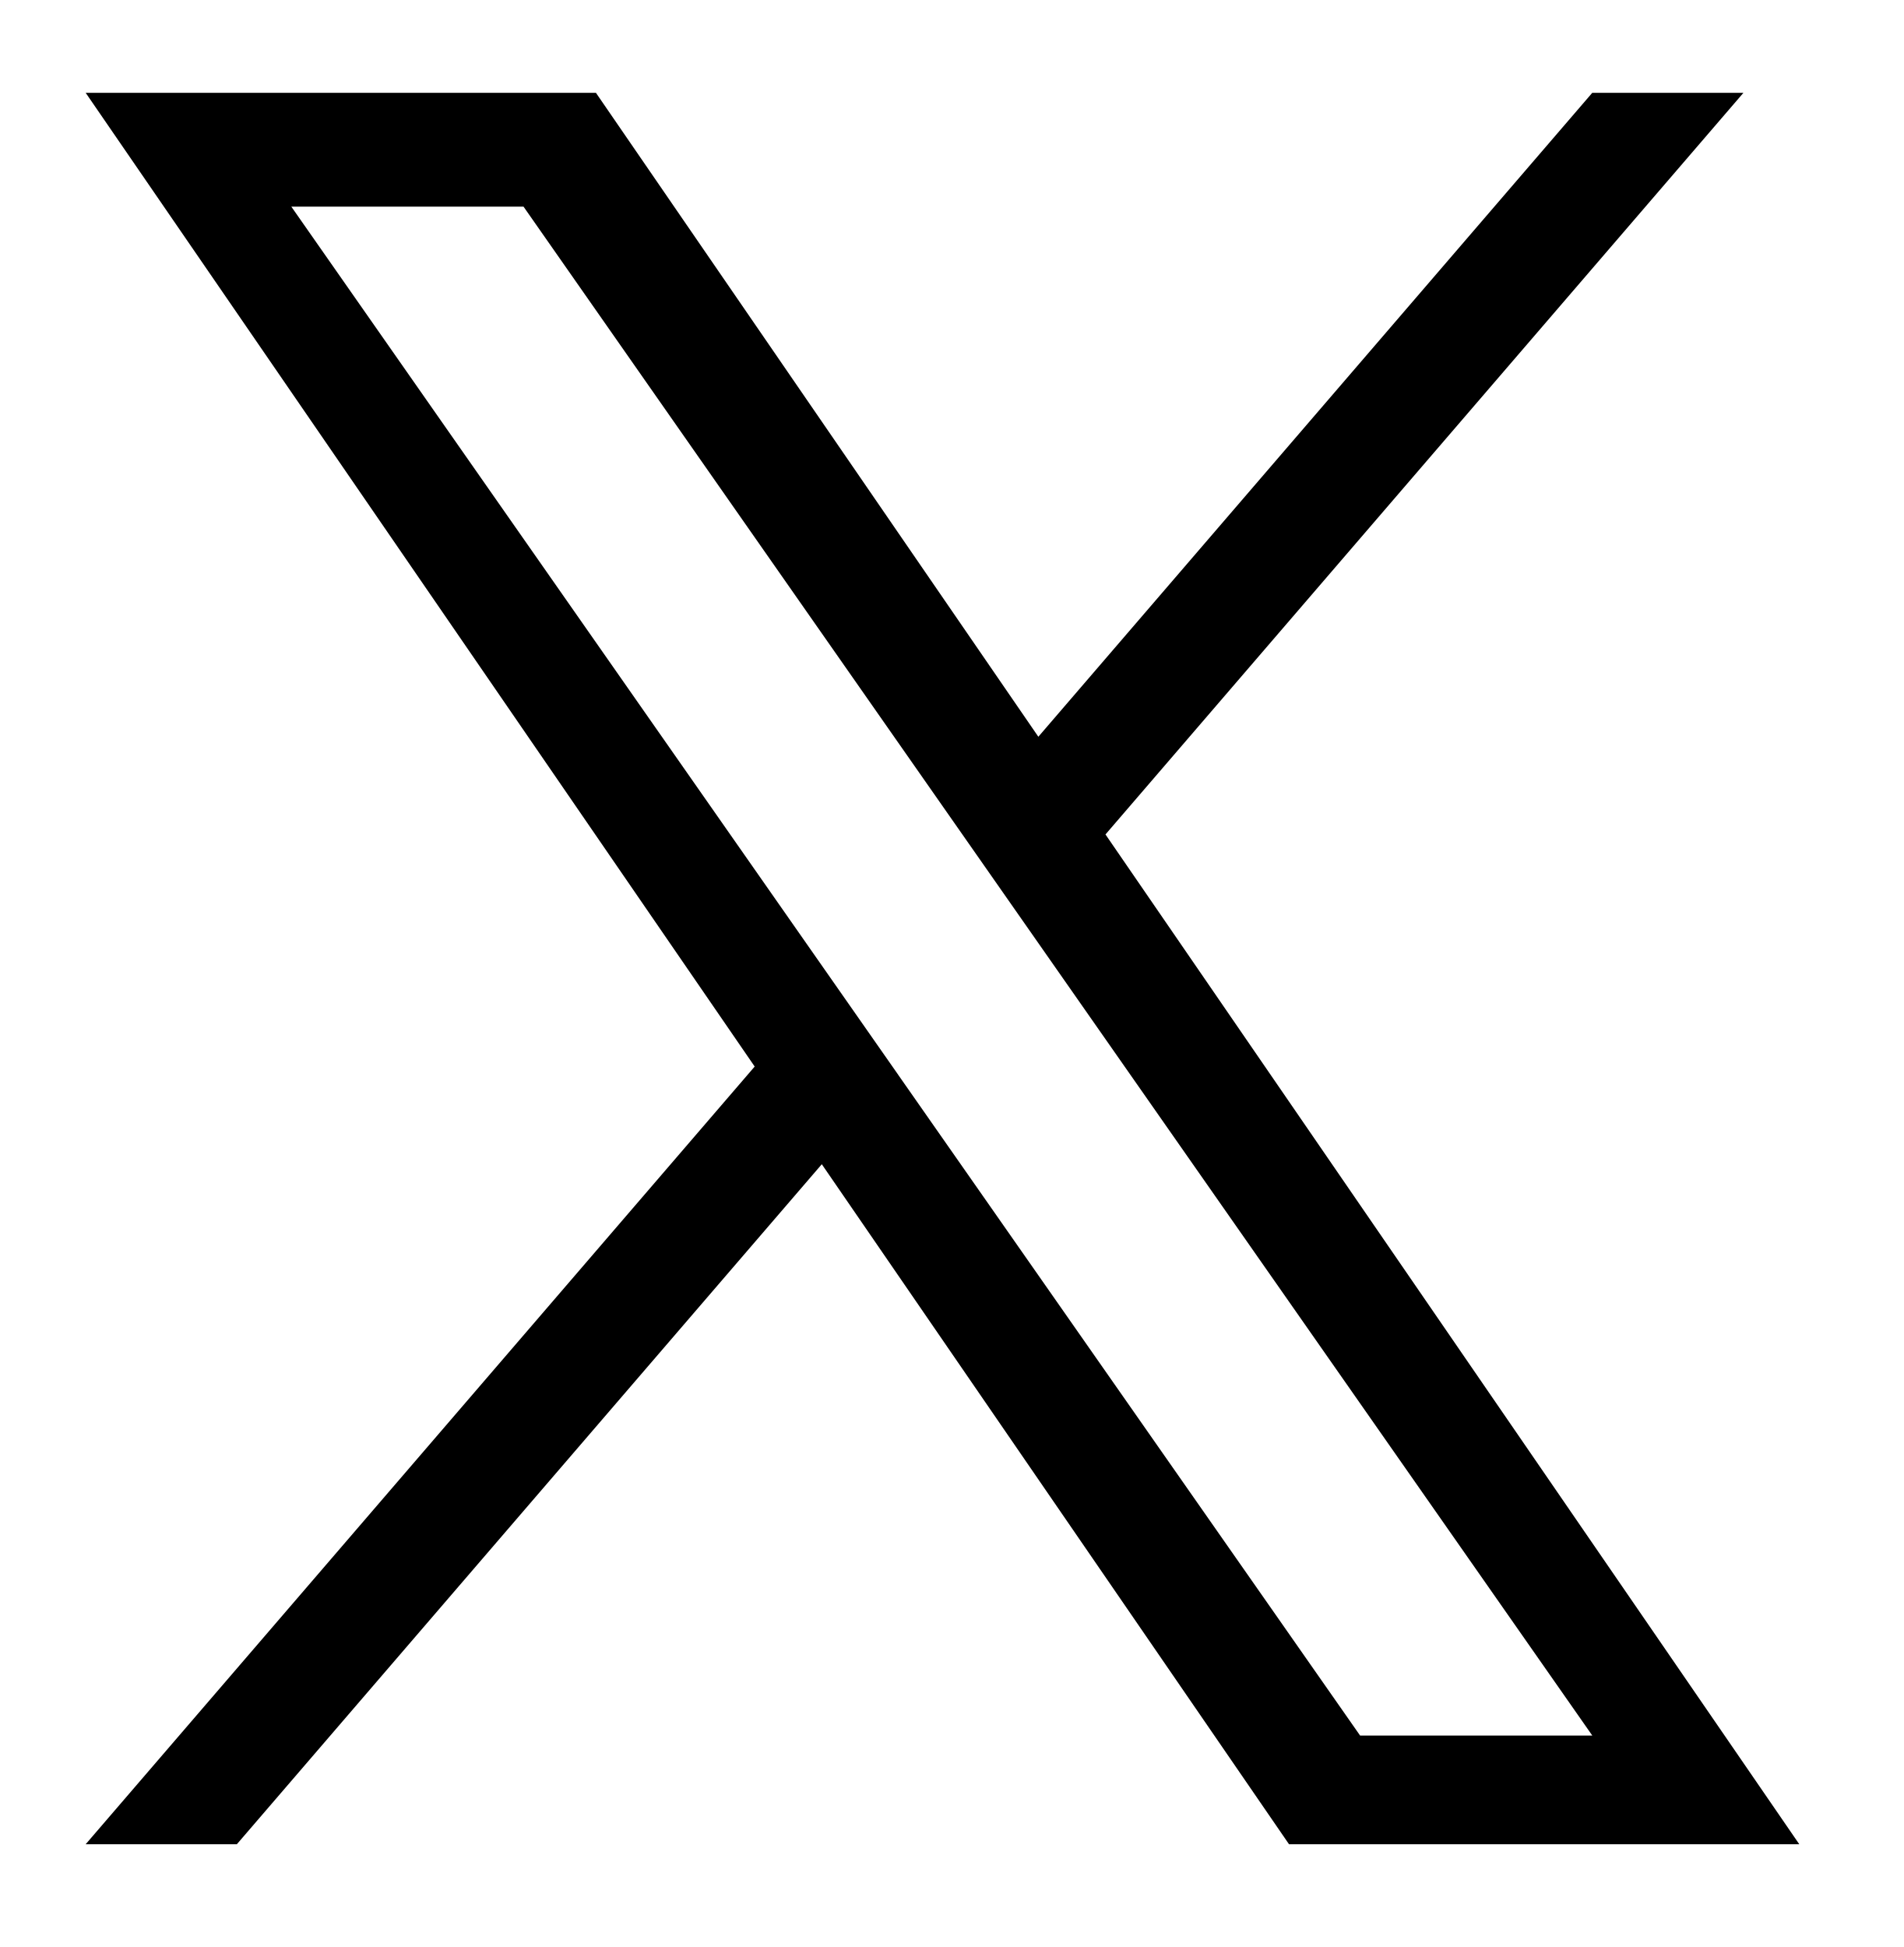
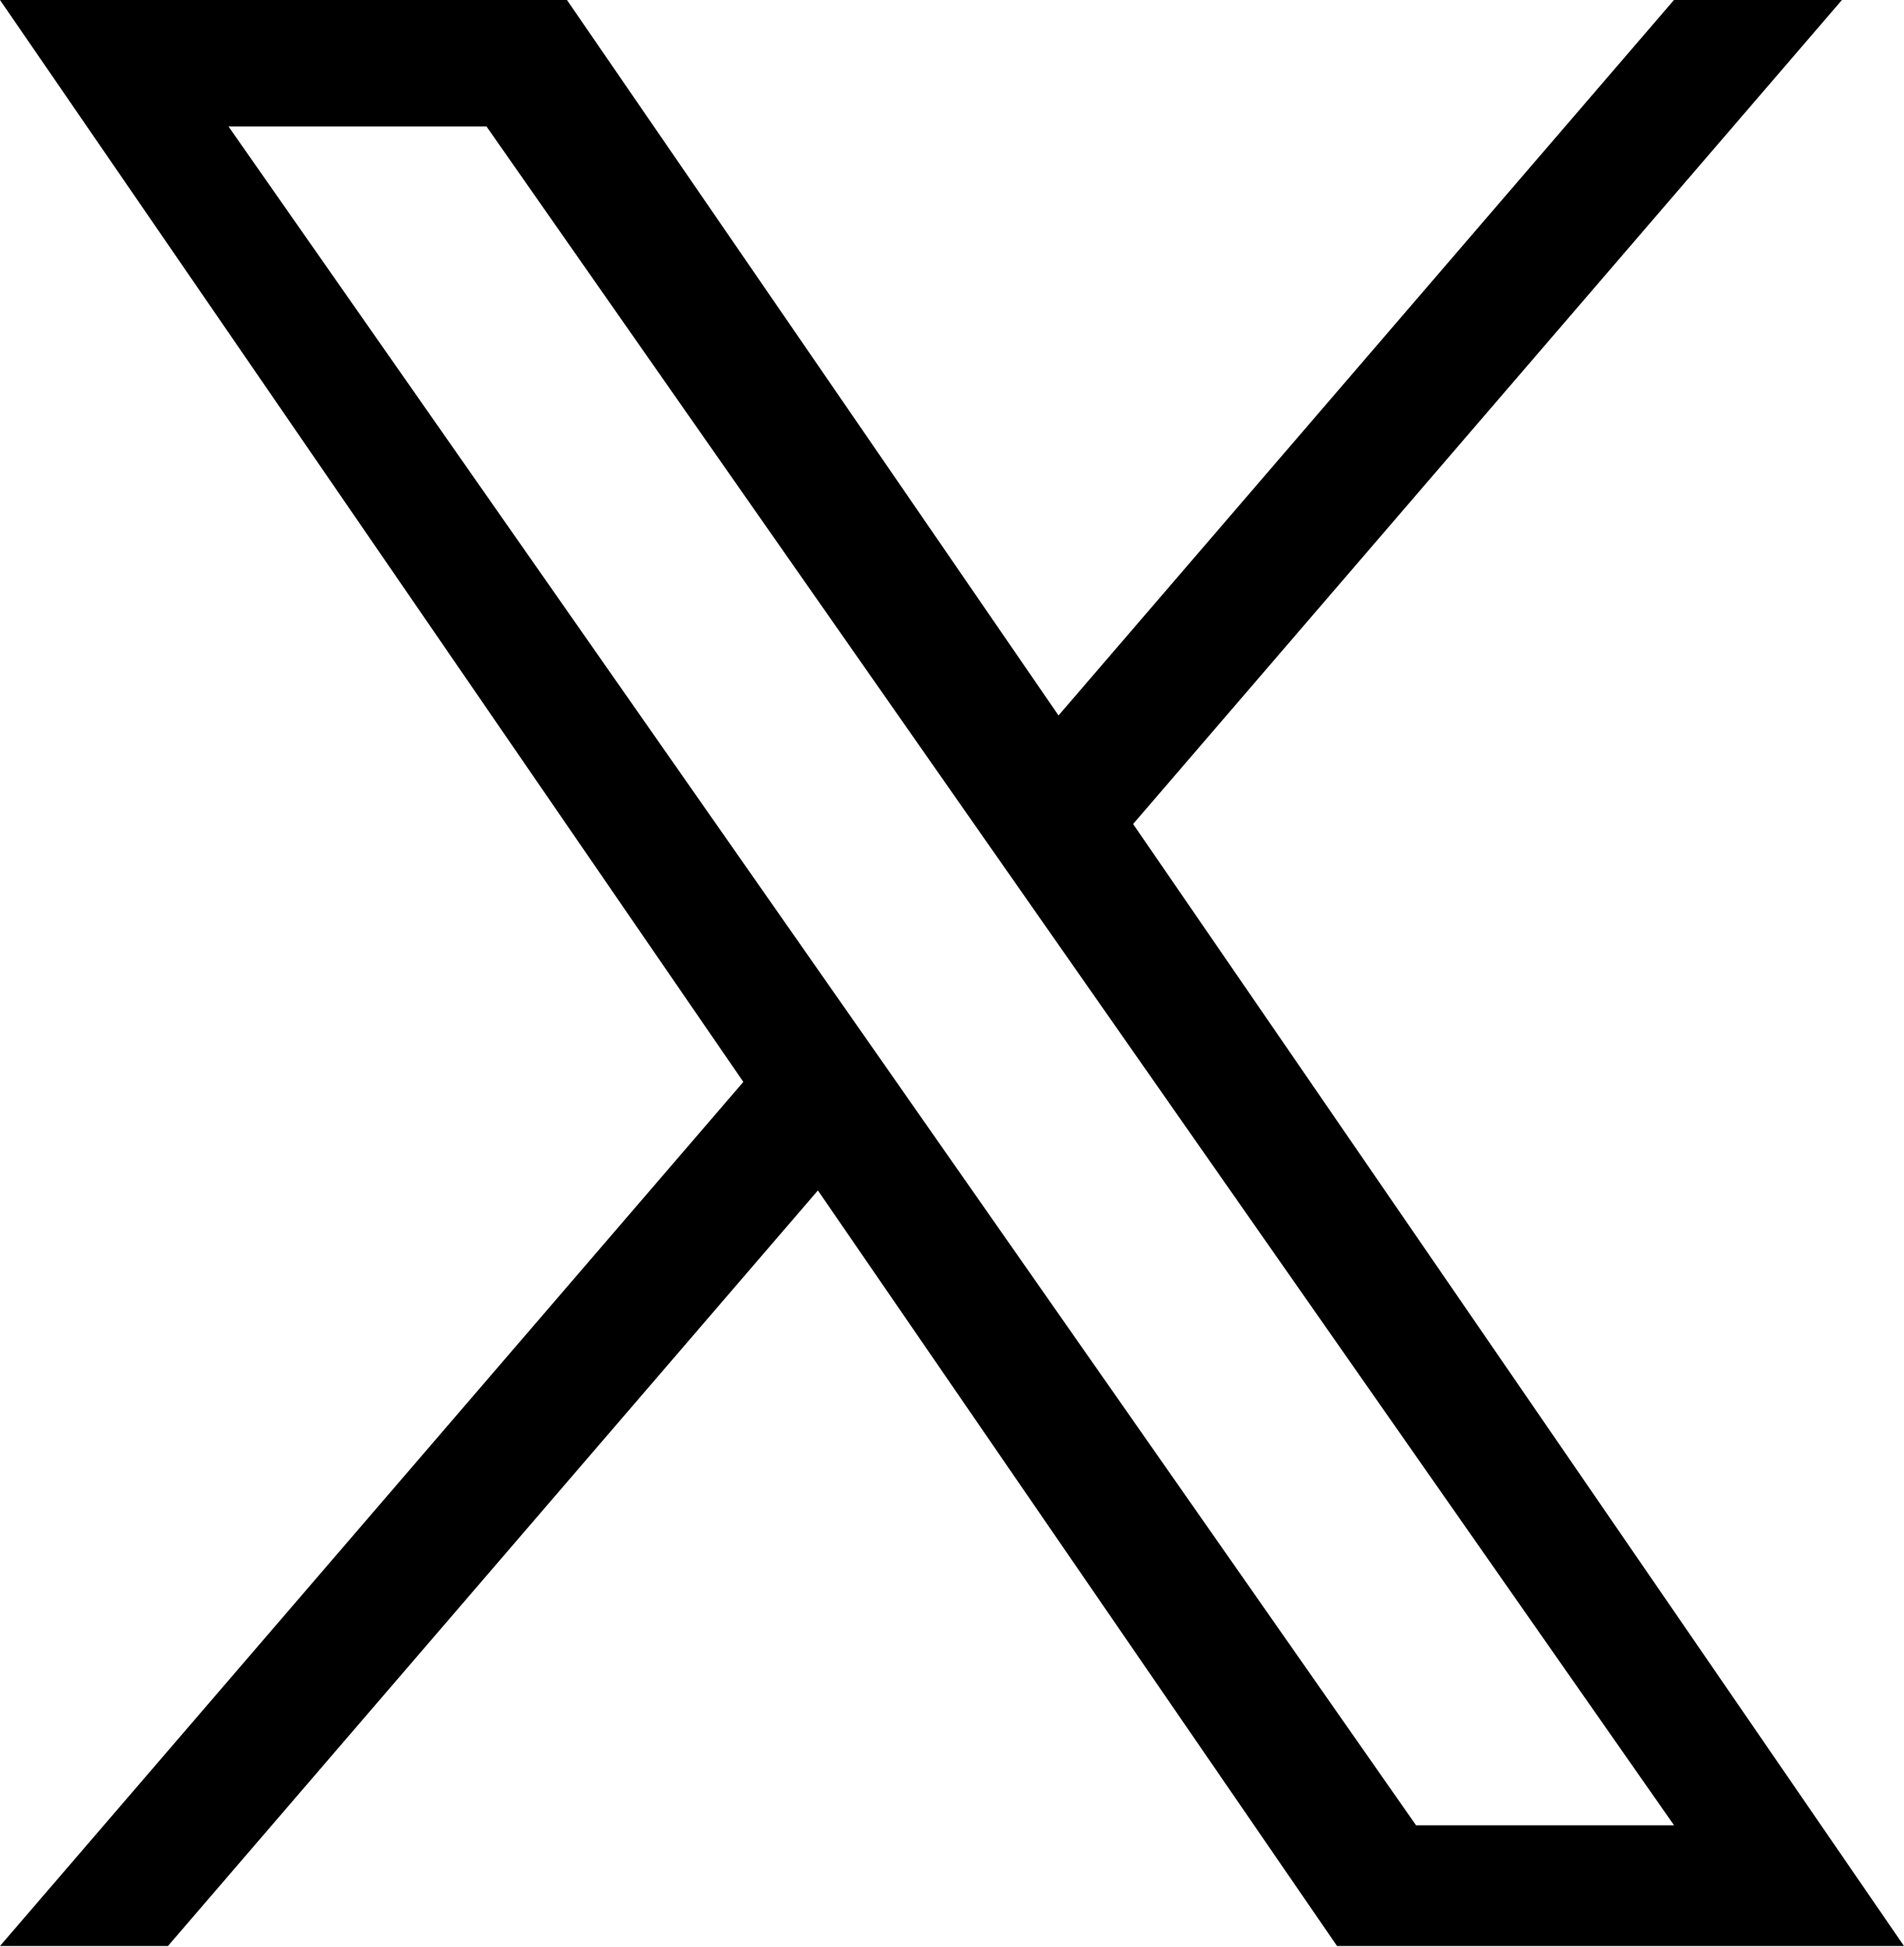
<svg xmlns="http://www.w3.org/2000/svg" width="1200" height="1227" fill="none" viewBox="0 0 1200 1227">
-   <path fill="currentColor" transform="scale(0.9) translate(60, 65)" d="M714.163 519.284 1160.89 0h-105.86L667.137 450.887 357.328 0H0l468.492 681.821L0 1226.37h105.866l409.625-476.152 327.181 476.152H1200L714.137 519.284h.026ZM569.165 687.828l-47.468-67.894-377.686-540.24h162.604l304.797 435.991 47.468 67.894 396.2 566.721H892.476L569.165 687.854v-.026Z" />
+   <path fill="currentColor" d="M714.163 519.284 1160.89 0h-105.86L667.137 450.887 357.328 0H0l468.492 681.821L0 1226.37h105.866l409.625-476.152 327.181 476.152H1200L714.137 519.284h.026ZM569.165 687.828l-47.468-67.894-377.686-540.24h162.604l304.797 435.991 47.468 67.894 396.2 566.721H892.476L569.165 687.854v-.026Z" />
</svg>
